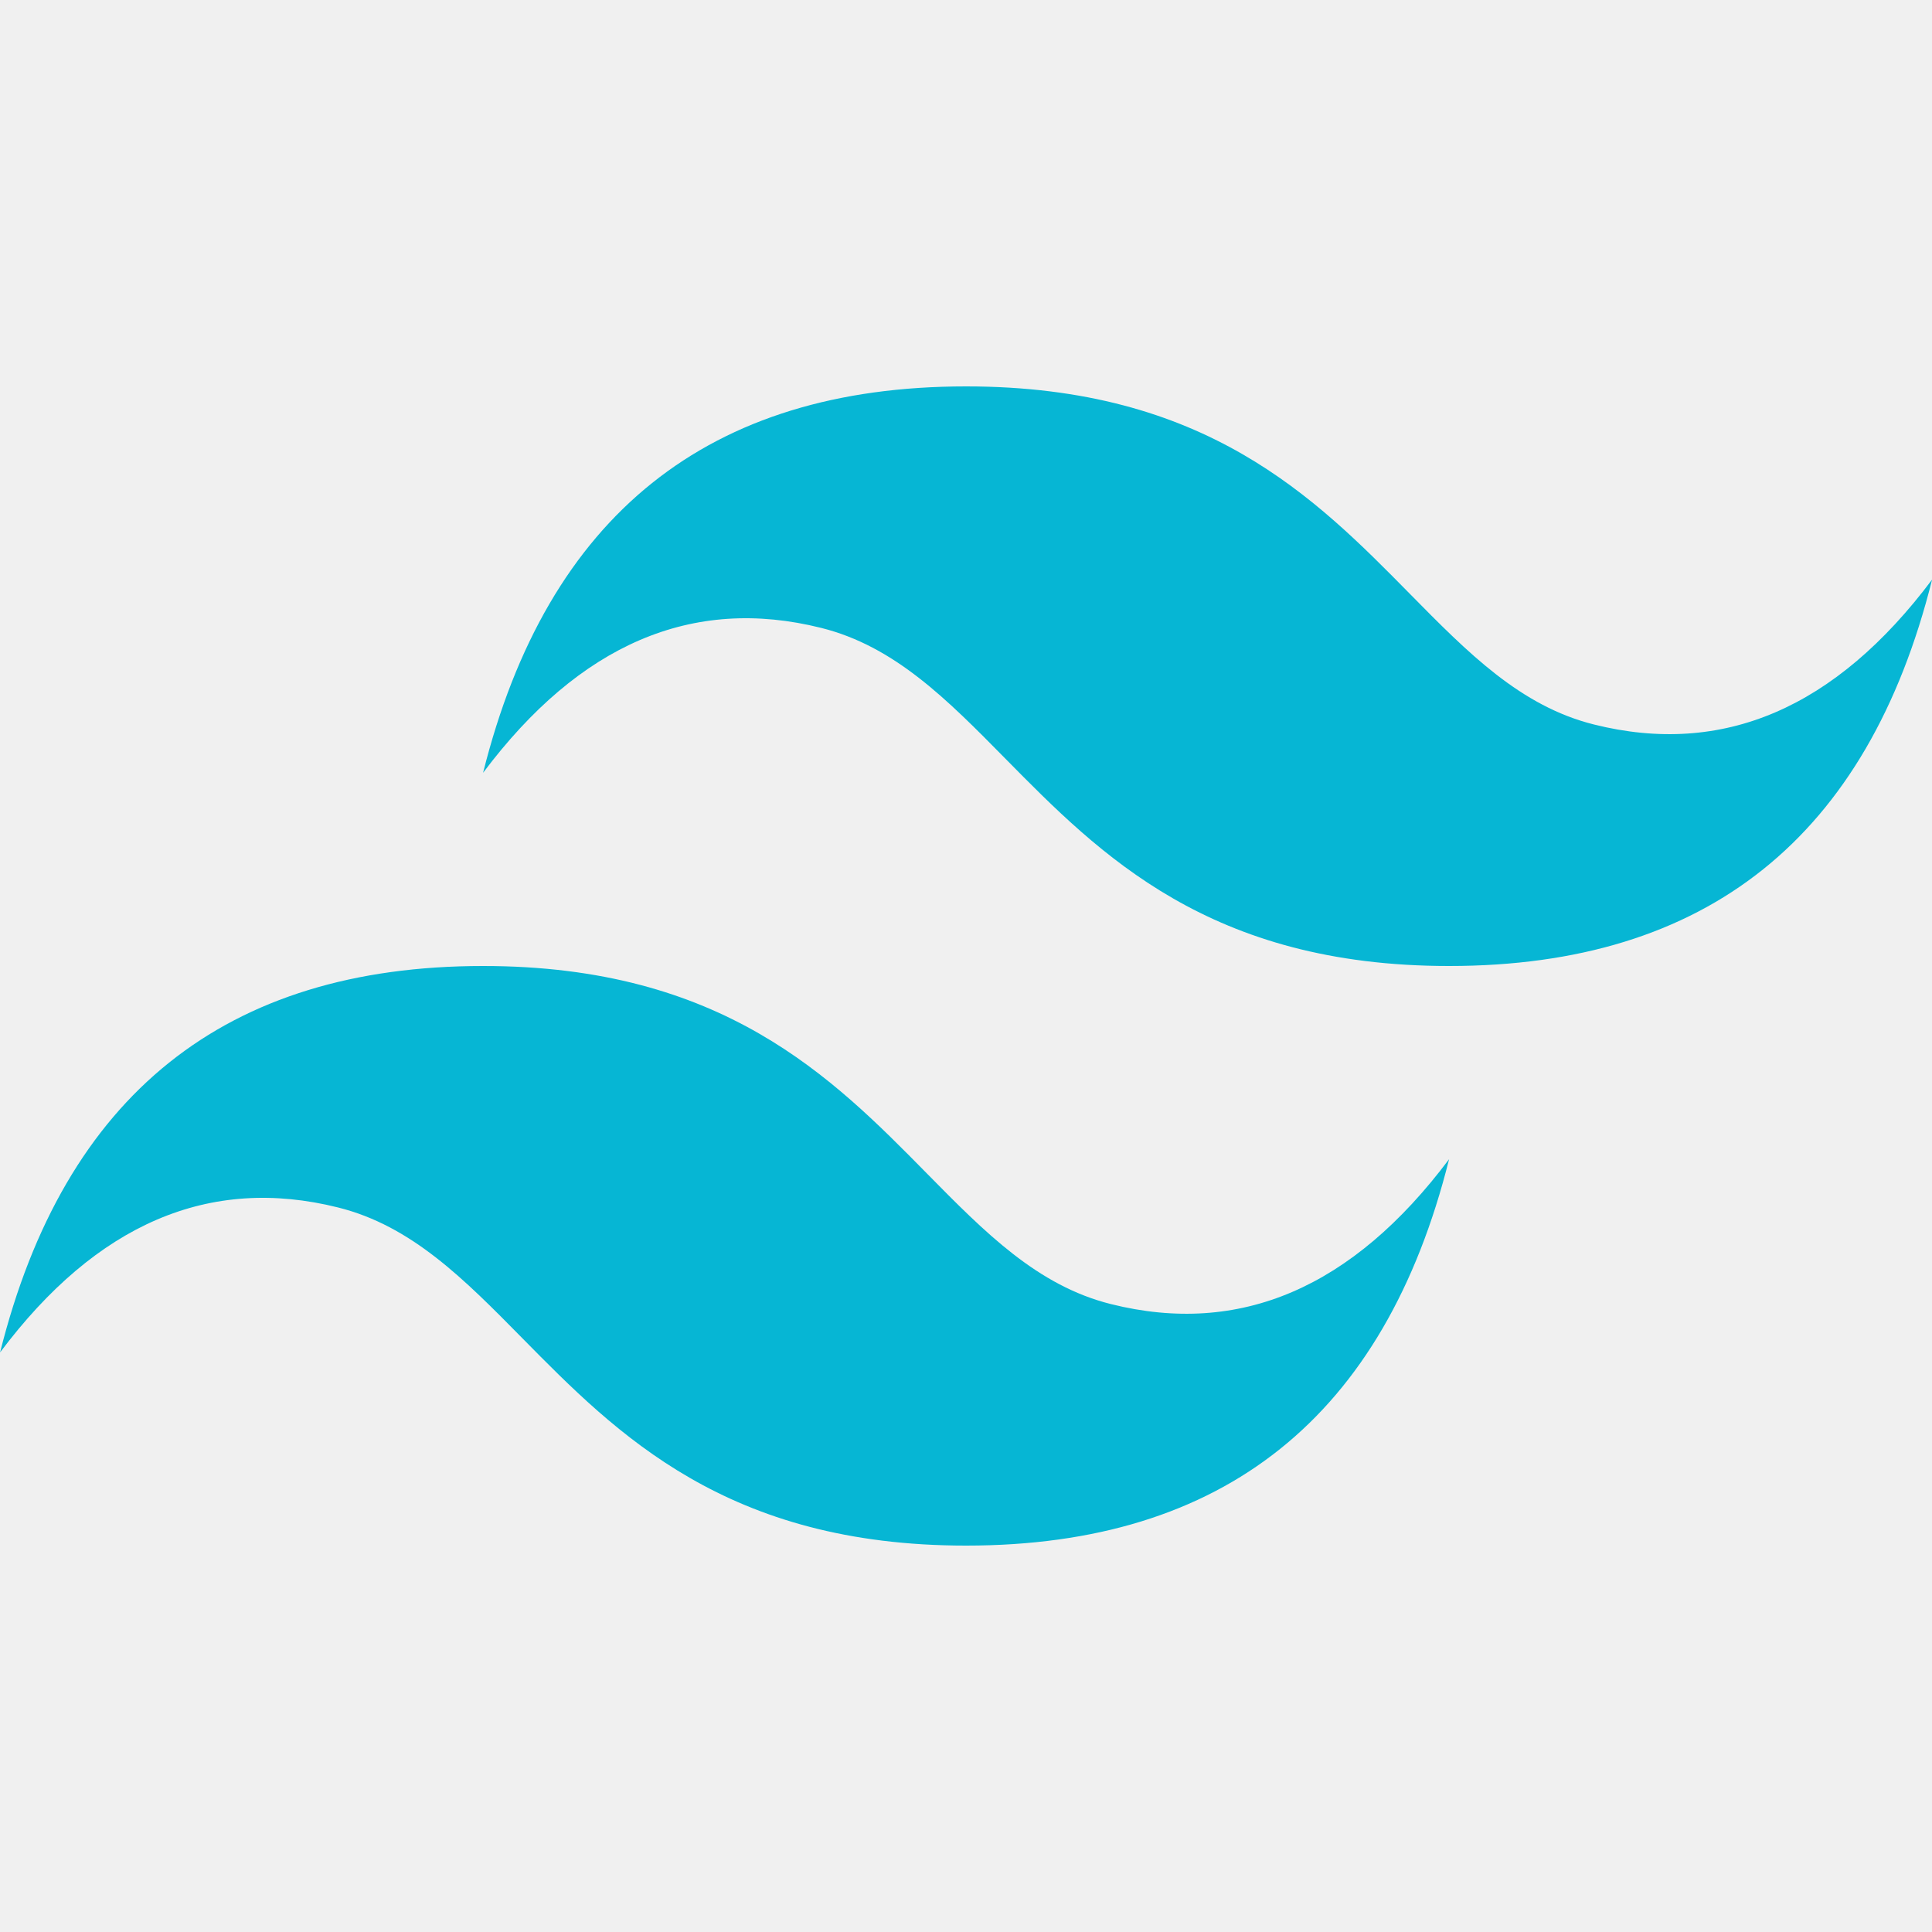
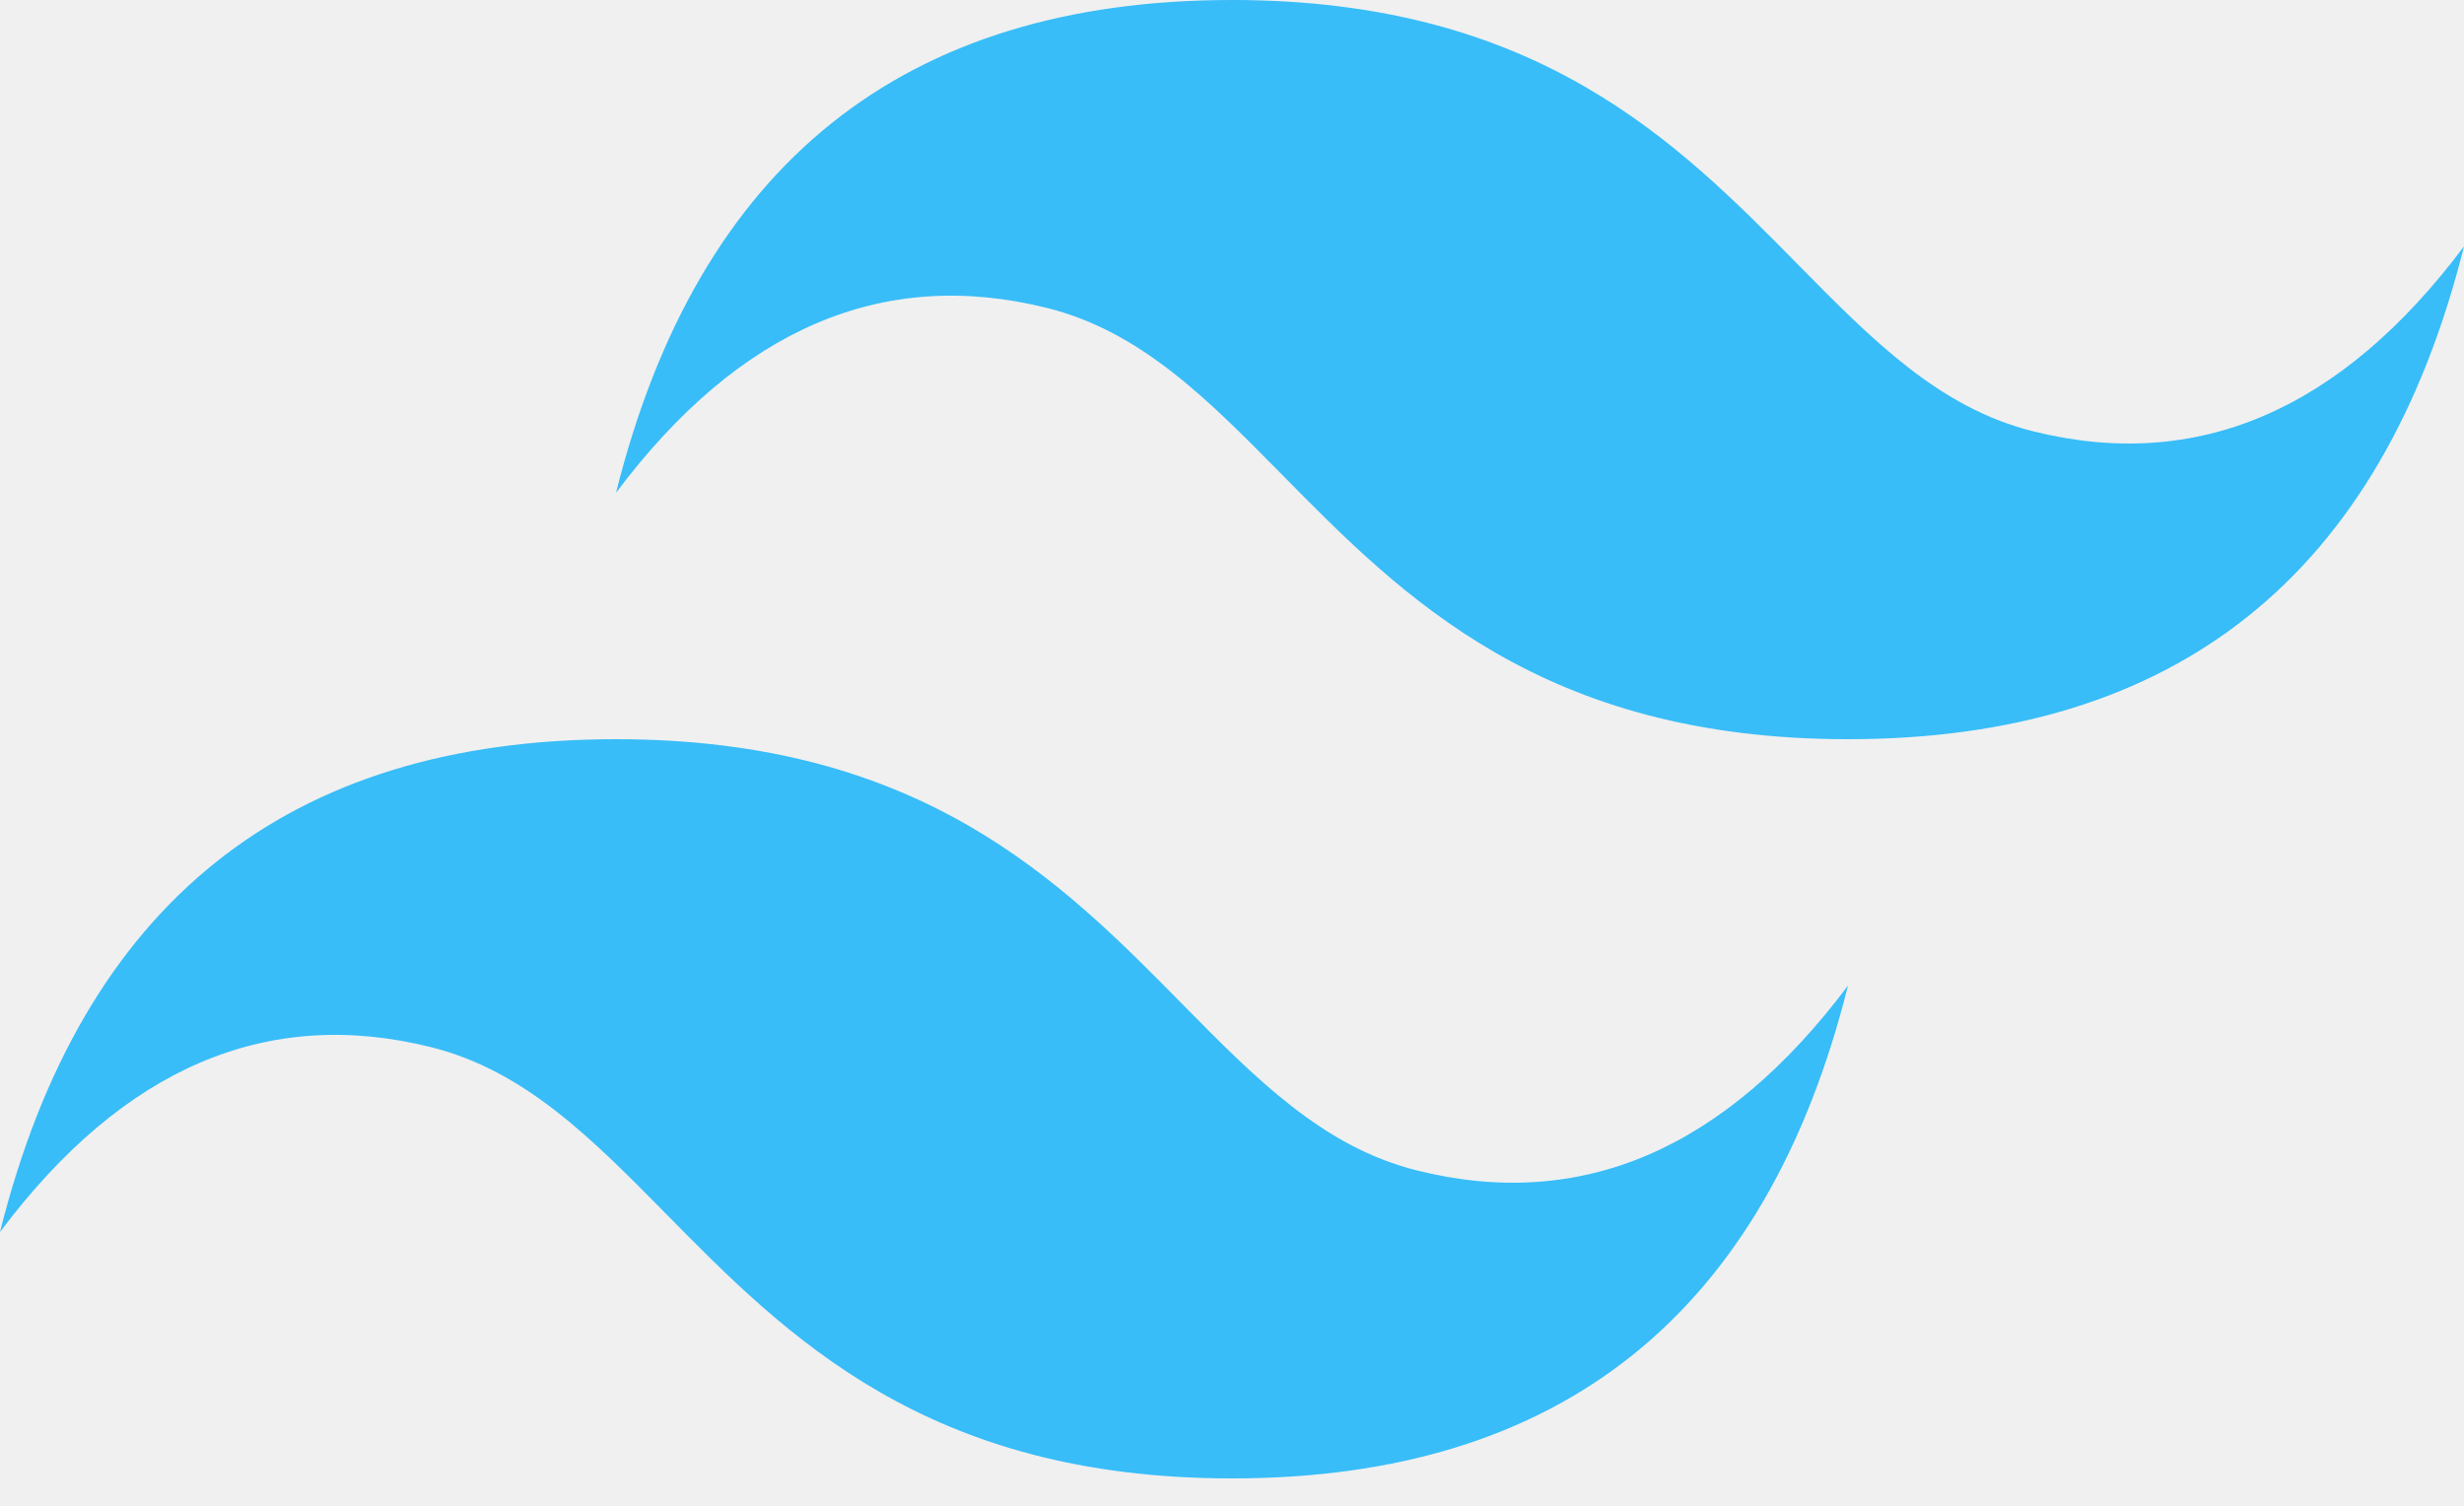
- <svg xmlns="http://www.w3.org/2000/svg" role="img" viewBox="0 0 24 24" fill="#06b6d4">
-   <path d="M12.001,4.8c-3.2,0-5.2,1.6-6,4.8c1.2-1.6,2.6-2.2,4.2-1.8c0.913,0.228,1.565,0.89,2.288,1.624 C13.666,10.618,15.027,12,18.001,12c3.2,0,5.2-1.6,6-4.8c-1.2,1.6-2.6,2.2-4.2,1.8c-0.913-0.228-1.565-0.89-2.288-1.624 C16.337,6.182,14.976,4.8,12.001,4.8z M6.001,12c-3.2,0-5.2,1.6-6,4.8c1.2-1.6,2.6-2.2,4.2-1.8c0.913,0.228,1.565,0.89,2.288,1.624 c1.177,1.194,2.538,2.576,5.512,2.576c3.2,0,5.2-1.6,6-4.8c-1.2,1.6-2.6,2.2-4.2,1.8c-0.913-0.228-1.565-0.89-2.288-1.624 C10.337,13.382,8.976,12,6.001,12z" />
+ <svg xmlns="http://www.w3.org/2000/svg" fill="none" viewBox="0 0 54 33">
+   <g clip-path="url(#prefix__clip0)">
+     <path fill="#38bdf8" fill-rule="evenodd" d="M27 0c-7.2 0-11.7 3.6-13.5 10.8 2.7-3.6 5.85-4.95 9.45-4.05 2.054.513 3.522 2.004 5.147 3.653C30.744 13.09 33.808 16.2 40.5 16.2c7.2 0 11.7-3.6 13.5-10.8-2.7 3.6-5.85 4.95-9.45 4.05-2.054-.513-3.522-2.004-5.147-3.653C36.756 3.11 33.692 0 27 0zM13.5 16.2C6.3 16.2 1.8 19.8 0 27c2.7-3.6 5.85-4.95 9.45-4.05 2.054.514 3.522 2.004 5.147 3.653C17.244 29.29 20.308 32.4 27 32.4c7.2 0 11.7-3.6 13.5-10.8-2.7 3.6-5.85 4.95-9.45 4.05-2.054-.513-3.522-2.004-5.147-3.653C23.256 19.31 20.192 16.2 13.5 16.2z" clip-rule="evenodd" />
+   </g>
+   <defs>
+     <clipPath id="prefix__clip0">
+       <path fill="#fff" d="M0 0h54v32.4H0z" />
+     </clipPath>
+   </defs>
</svg>
